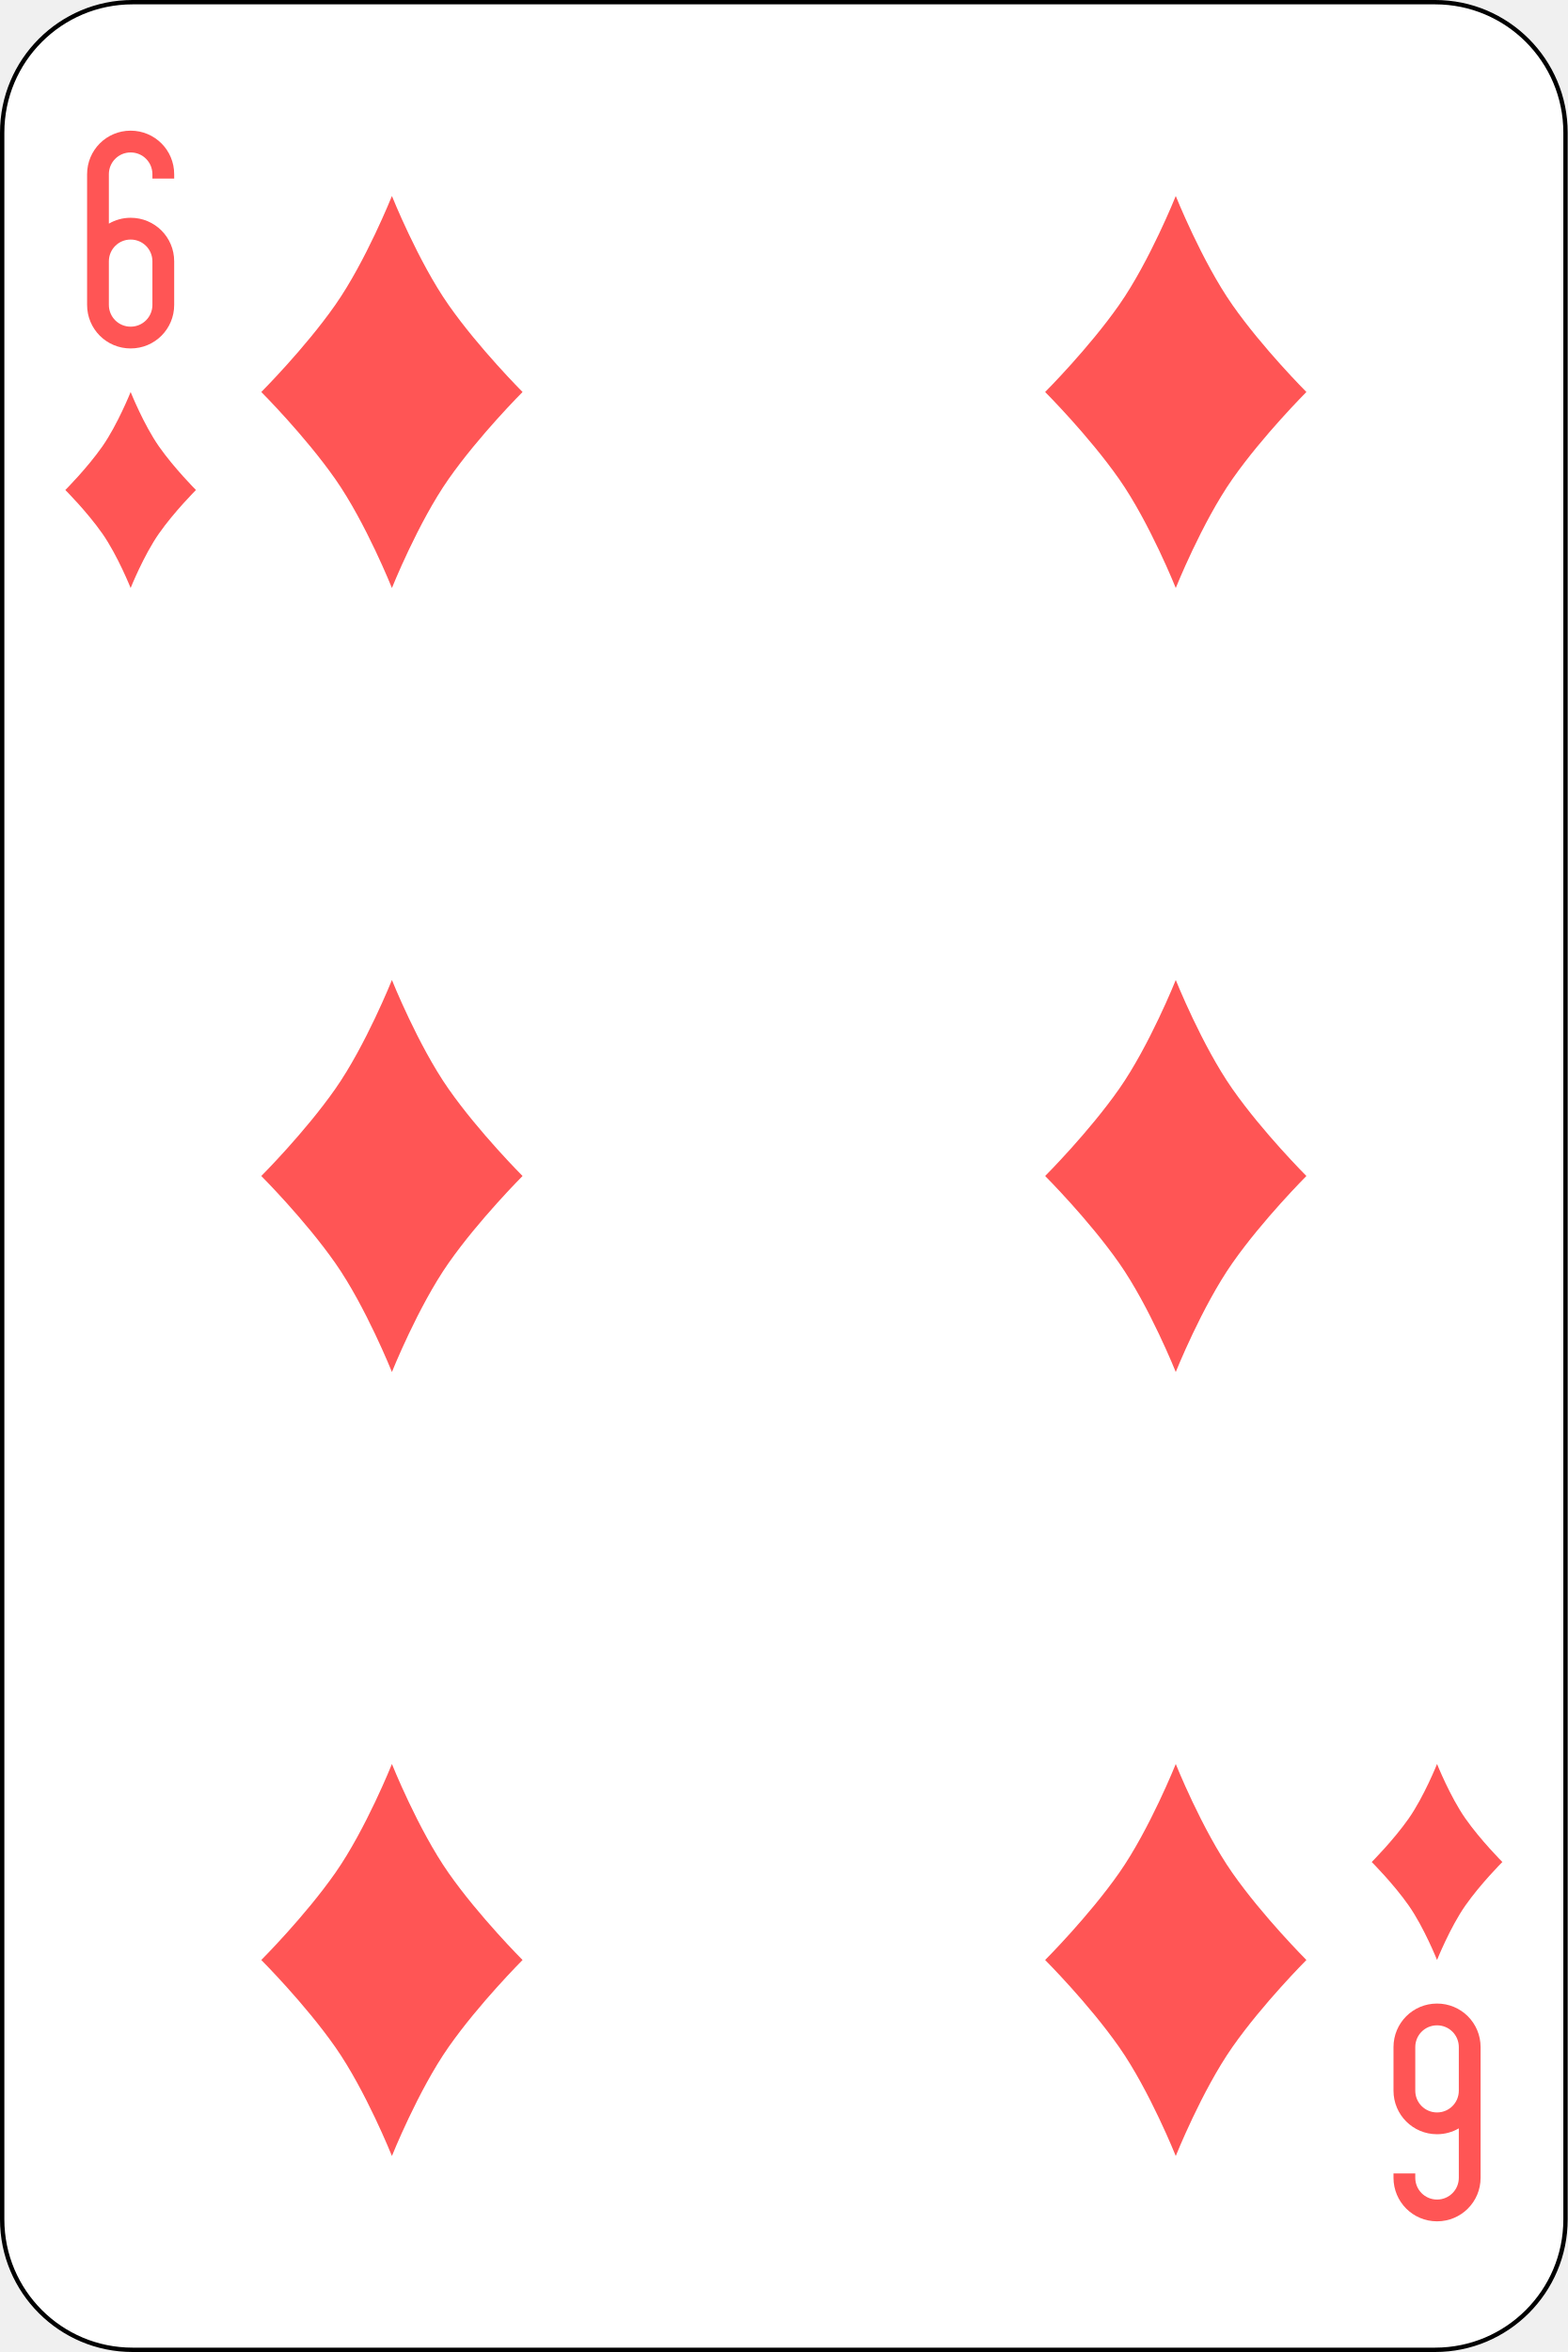
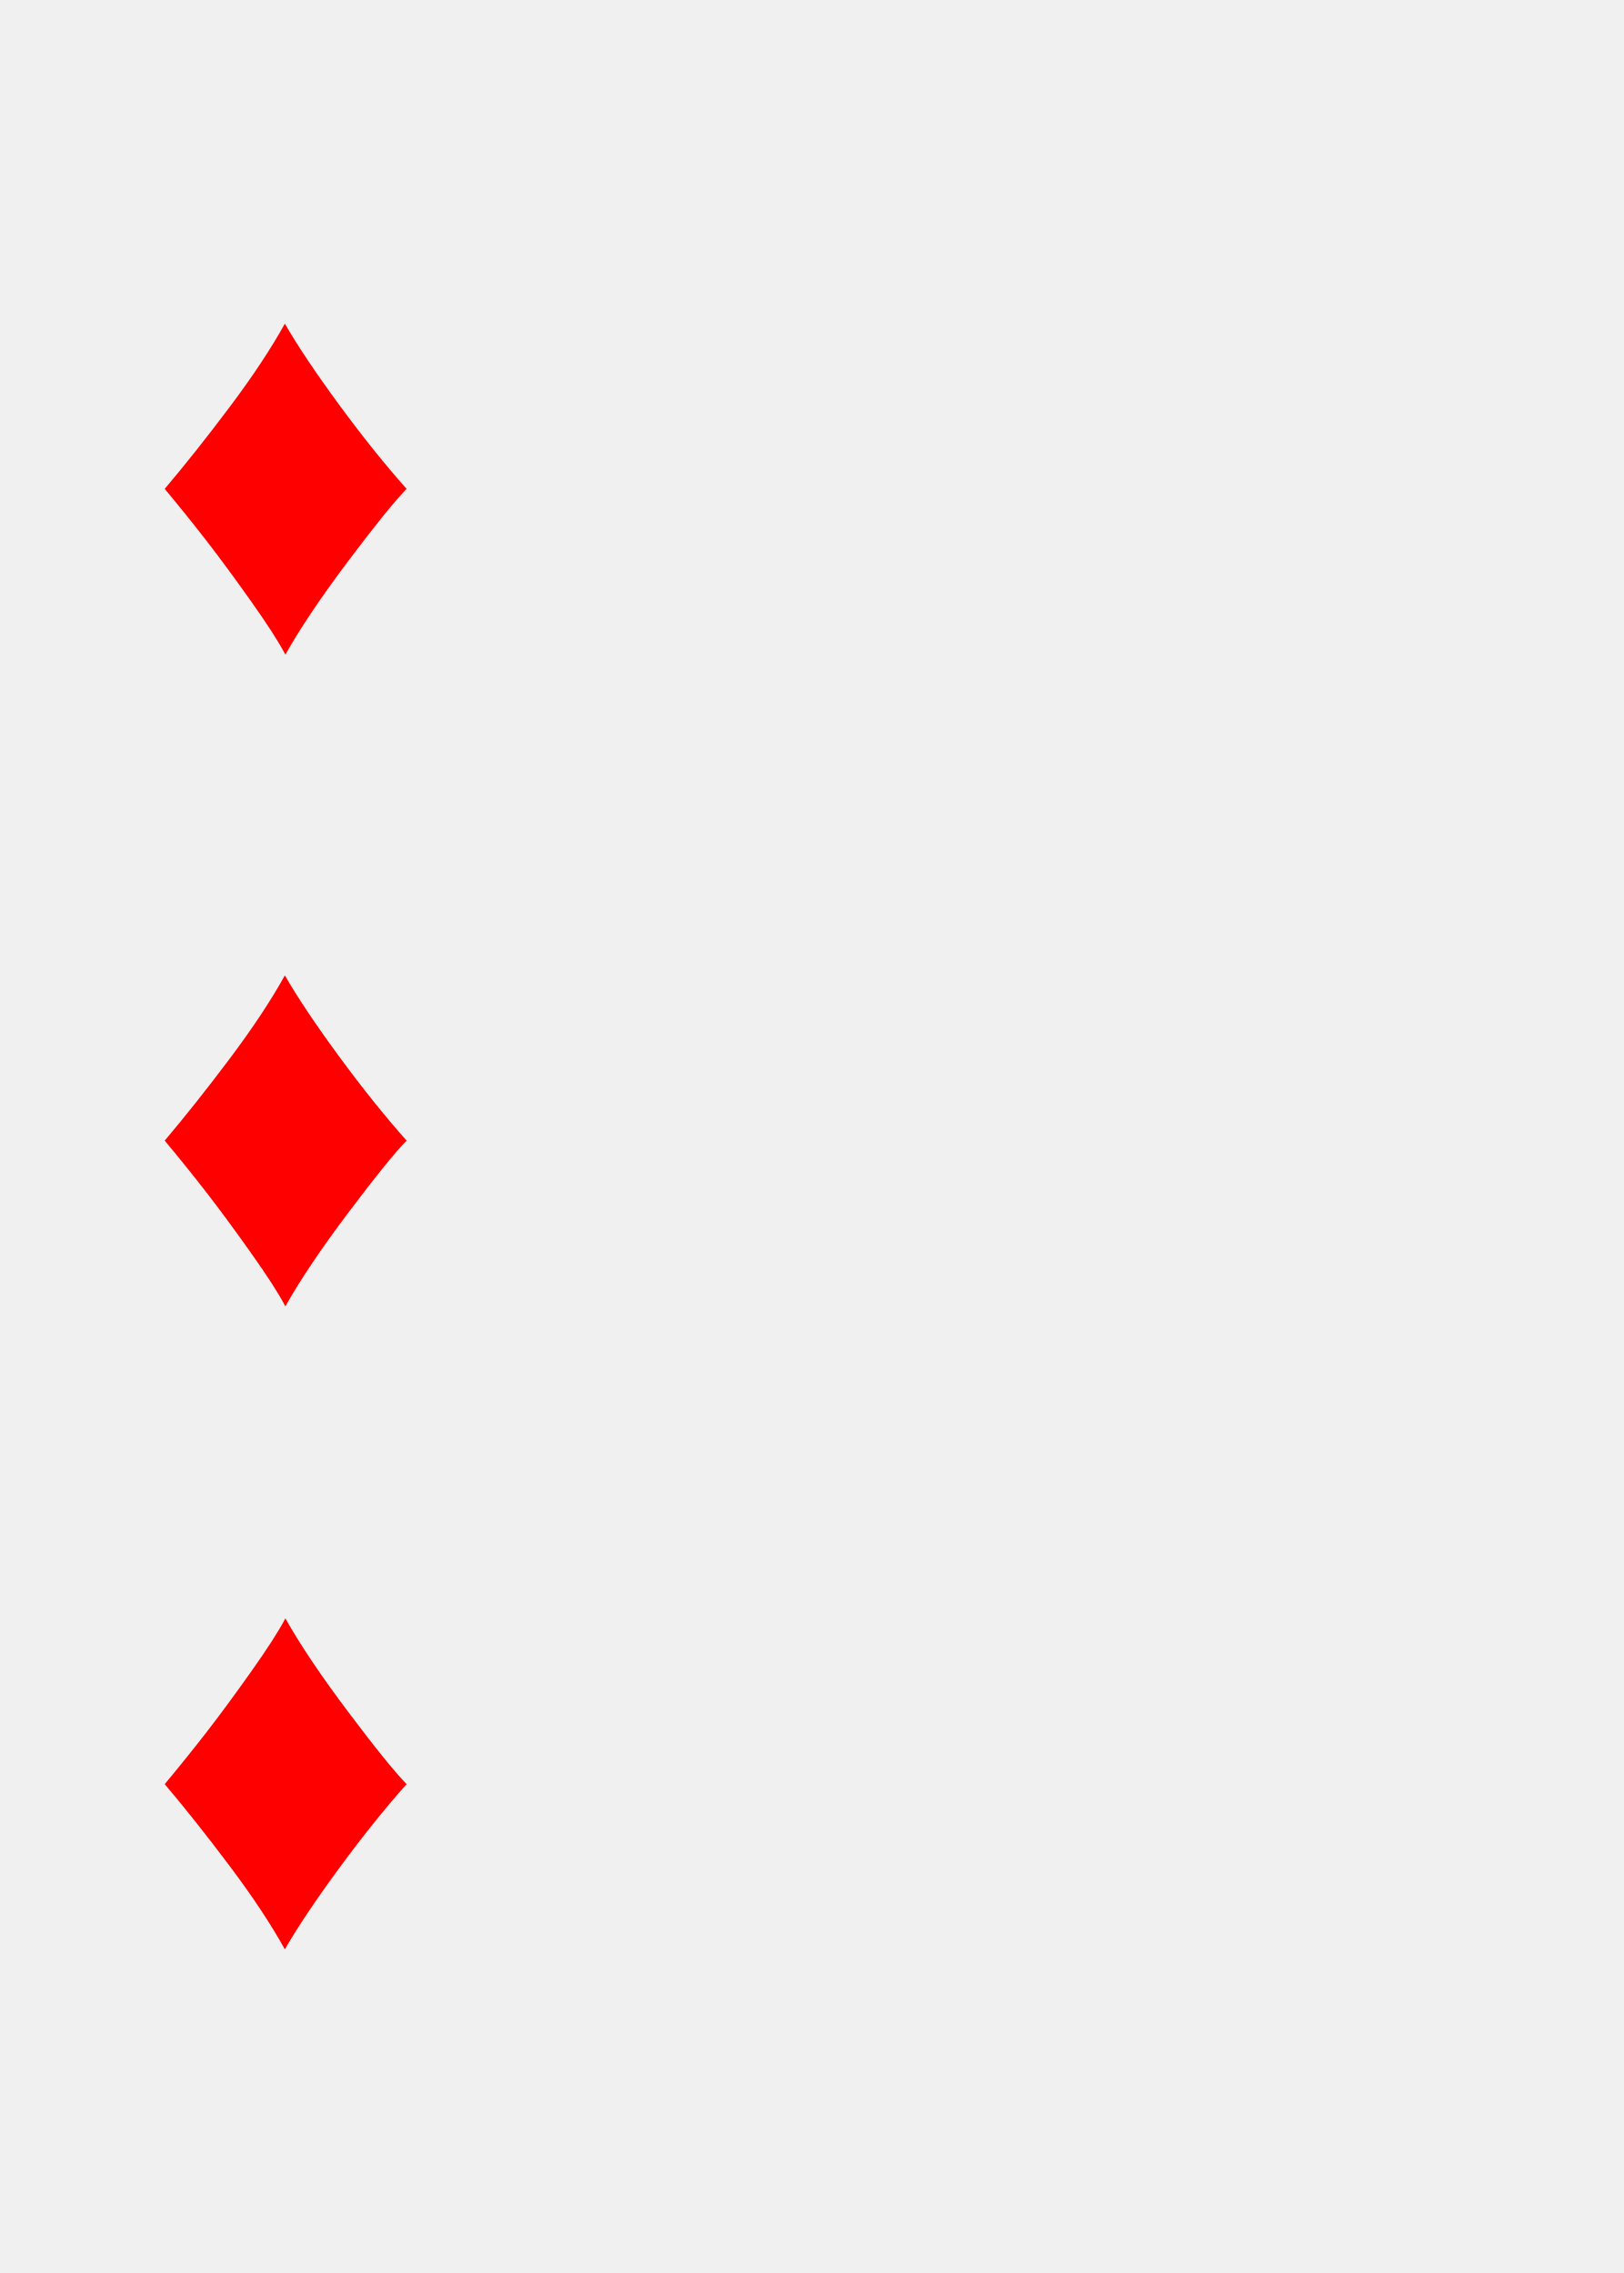
- <svg xmlns="http://www.w3.org/2000/svg" version="1.1" width="360" height="540" id="svg20298">
-   <defs id="defs20300">
+ <svg xmlns="http://www.w3.org/2000/svg" xmlns:xlink="http://www.w3.org/1999/xlink" width="747.347" height="1046.286" id="svg2" version="1.0">
+   <defs id="defs4">
    </defs>
-   <g transform="translate(-151.4286,-248.0893)" id="layer1">
-     <g transform="translate(151.4286,-264.2729)" id="g3015">
-       <rect width="359" height="539" rx="29.944" ry="29.944" x="0.5" y="512.862" id="rect6472-4" style="fill:#ffffff;stroke:#000000;stroke-width:1" />
-       <path d="m 30,542.362 c -5.54,0 -10,4.46 -10,10 l 0,20 0,10 c 0,5.54 4.46,10 10,10 5.54,0 10,-4.46 10,-10 l 0,-10 c 0,-5.54 -4.46,-10 -10,-10 -1.823,0 -3.532,0.499 -5,1.344 l 0,-11.344 c 0,-2.77 2.23,-5 5,-5 2.77,0 5,2.23 5,5 l 0,1 5,0 0,-1 c 0,-5.54 -4.46,-10 -10,-10 z m 0,25 c 2.77,0 5,2.23 5,5 l 0,10 c 0,2.77 -2.23,5 -5,5 -2.77,0 -5,-2.23 -5,-5 l 0,-10 c 0,-2.77 2.23,-5 5,-5 z" id="rect3163-7-1-7-3-1" style="fill:#ff5555;fill-opacity:1;stroke:none" />
-       <path d="m 330,1022.362 c 5.54,0 10,-4.46 10,-10 l 0,-20 0,-10 c 0,-5.54 -4.46,-10 -10,-10 -5.54,0 -10,4.46 -10,10 l 0,10 c 0,5.54 4.46,10 10,10 1.823,0 3.532,-0.498 5,-1.344 l 0,11.344 c 0,2.77 -2.23,5 -5,5 -2.77,0 -5,-2.23 -5,-5 l 0,-1 -5,0 0,1 c 0,5.54 4.46,10 10,10 z m 0,-25 c -2.77,0 -5,-2.23 -5,-5 l 0,-10 c 0,-2.77 2.23,-5 5,-5 2.77,0 5,2.23 5,5 l 0,10 c 0,2.77 -2.23,5 -5,5 z" id="rect3163-7-1-7-3-1-9" style="fill:#ff5555;fill-opacity:1;stroke:none" />
-       <path d="m 90,557.362 c 0,0 6,15 13,25 7,10 17,20 17,20 0,0 -10,10 -17,20 -7,10 -13,25 -13,25 0,0 -6,-15 -13,-25 -7,-10 -17,-20 -17,-20 0,0 10,-10 17,-20 7,-10 13,-25 13,-25" id="path3204-24-1-9" style="fill:#ff5555;stroke:none" />
-       <path d="m 270,557.362 c 0,0 6,15 13,25 7,10 17,20 17,20 0,0 -10,10 -17,20 -7,10 -13,25 -13,25 0,0 -6,-15 -13,-25 -7,-10 -17,-20 -17,-20 0,0 10,-10 17,-20 7,-10 13,-25 13,-25" id="path3204-24-7-9" style="fill:#ff5555;stroke:none" />
-       <path d="m 90,737.362 c 0,0 6,15 13,25 7,10 17,20 17,20 0,0 -10,10 -17,20 -7,10 -13,25 -13,25 0,0 -6,-15 -13,-25 -7,-10 -17,-20 -17,-20 0,0 10,-10 17,-20 7,-10 13,-25 13,-25" id="path3204-24-25" style="fill:#ff5555;stroke:none" />
-       <path d="m 270,737.362 c 0,0 6,15 13,25 7,10 17,20 17,20 0,0 -10,10 -17,20 -7,10 -13,25 -13,25 0,0 -6,-15 -13,-25 -7,-10 -17,-20 -17,-20 0,0 10,-10 17,-20 7,-10 13,-25 13,-25" id="path3204-24-4-5" style="fill:#ff5555;stroke:none" />
-       <path d="m 90,917.362 c 0,0 6,15 13,25 7,10 17,20 17,20 0,0 -10,10 -17,20 -7,10 -13,25 -13,25 0,0 -6,-15 -13,-25 -7,-10 -17,-20 -17,-20 0,0 10,-10 17,-20 7,-10 13,-25 13,-25" id="path3204-24-0-3" style="fill:#ff5555;stroke:none" />
-       <path d="m 270,917.362 c 0,0 6,15 13,25 7,10 17,20 17,20 0,0 -10,10 -17,20 -7,10 -13,25 -13,25 0,0 -6,-15 -13,-25 -7,-10 -17,-20 -17,-20 0,0 10,-10 17,-20 7,-10 13,-25 13,-25" id="path3204-24-9-33" style="fill:#ff5555;stroke:none" />
-       <path d="m 30,602.362 c 0,0 3,7.5 6.5,12.5 3.5,5 8.5,10 8.5,10 0,0 -5,5 -8.5,10 -3.5,5 -6.5,12.5 -6.5,12.5 0,0 -3,-7.5 -6.5,-12.5 -3.5,-5 -8.5,-10 -8.5,-10 0,0 5,-5 8.5,-10 3.5,-5 6.5,-12.5 6.5,-12.5" id="path3204-24-1-4-7" style="fill:#ff5555;stroke:none" />
-       <path d="m 330,917.362 c 0,0 3,7.5 6.5,12.5 3.5,5 8.5,10 8.5,10 0,0 -5,5 -8.5,10 -3.5,5 -6.5,12.5 -6.5,12.5 0,0 -3,-7.5 -6.5,-12.5 -3.5,-5 -8.5,-10 -8.5,-10 0,0 5,-5 8.5,-10 3.5,-5 6.5,-12.5 6.5,-12.5" id="path3204-24-1-8-4" style="fill:#ff5555;stroke:none" />
+   <g id="layer1" transform="translate(2.244899,-0.6479052)">
+     <g id="g2775" transform="translate(-2.040797,-11.71427)">
+       <g id="g2797">
+         <g id="g2751" transform="translate(2.768269,0.6819287)" style="fill:#ff0000">
+           <text xml:space="preserve" style="font-size:144px;font-style:normal;font-weight:normal;text-align:center;text-anchor:middle;fill:#ff0000;fill-opacity:1;stroke:none;stroke-width:1px;stroke-linecap:butt;stroke-linejoin:miter;stroke-opacity:1;font-family:Arial" x="59.141" y="158.362" id="text2396">
+             <tspan style="font-style:normal;font-variant:normal;font-weight:normal;font-stretch:normal;text-align:center;text-anchor:middle;font-family:Arial Narrow;-inkscape-font-specification:Arial Narrow;fill:#ff0000" id="tspan2398" x="59.141" y="158.362">6</tspan>
+           </text>
+           <text id="text2702" y="298.362" x="62.797" style="font-size:144px;font-style:normal;font-weight:normal;text-align:center;text-anchor:middle;fill:#ff0000;fill-opacity:1;stroke:none;stroke-width:1px;stroke-linecap:butt;stroke-linejoin:miter;stroke-opacity:1;font-family:Arial" xml:space="preserve">
+             <tspan y="298.362" x="62.797" id="tspan2704" style="font-style:normal;font-variant:normal;font-weight:normal;font-stretch:normal;text-align:center;text-anchor:middle;fill:#ff0000;font-family:Arial Narrow;-inkscape-font-specification:Arial Narrow">♦</tspan>
+           </text>
+         </g>
+         <use x="0" y="0" xlink:href="#g2751" id="use2757" transform="matrix(-1,0,0,-1,746.9388,1071.01)" width="747.347" height="1046.286" />
+       </g>
+       <g id="g2394" transform="translate(66.28418,0)">
+         <g transform="translate(-140,0)" id="g2857">
+           <text xml:space="preserve" style="font-size:250px;font-style:normal;font-weight:normal;text-align:center;text-anchor:middle;fill:#ff0000;fill-opacity:1;stroke:none;stroke-width:1px;stroke-linecap:butt;stroke-linejoin:miter;stroke-opacity:1;font-family:Arial" x="307.063" y="310.639" id="text2783">
+             <tspan id="tspan2785" x="307.063" y="310.639">♦</tspan>
+           </text>
+           <use x="0" y="0" xlink:href="#text2783" id="use2805" transform="matrix(1,0,0,-1,0,1071.01)" width="747.347" height="1046.286" />
+           <use transform="translate(0,300)" height="1046.286" width="747.347" id="use2919" xlink:href="#text2783" y="0" x="0" />
+         </g>
+         <use height="1046.286" width="747.347" transform="translate(280,0)" id="use2862" xlink:href="#g2857" y="0" x="0" />
+       </g>
    </g>
  </g>
</svg>
